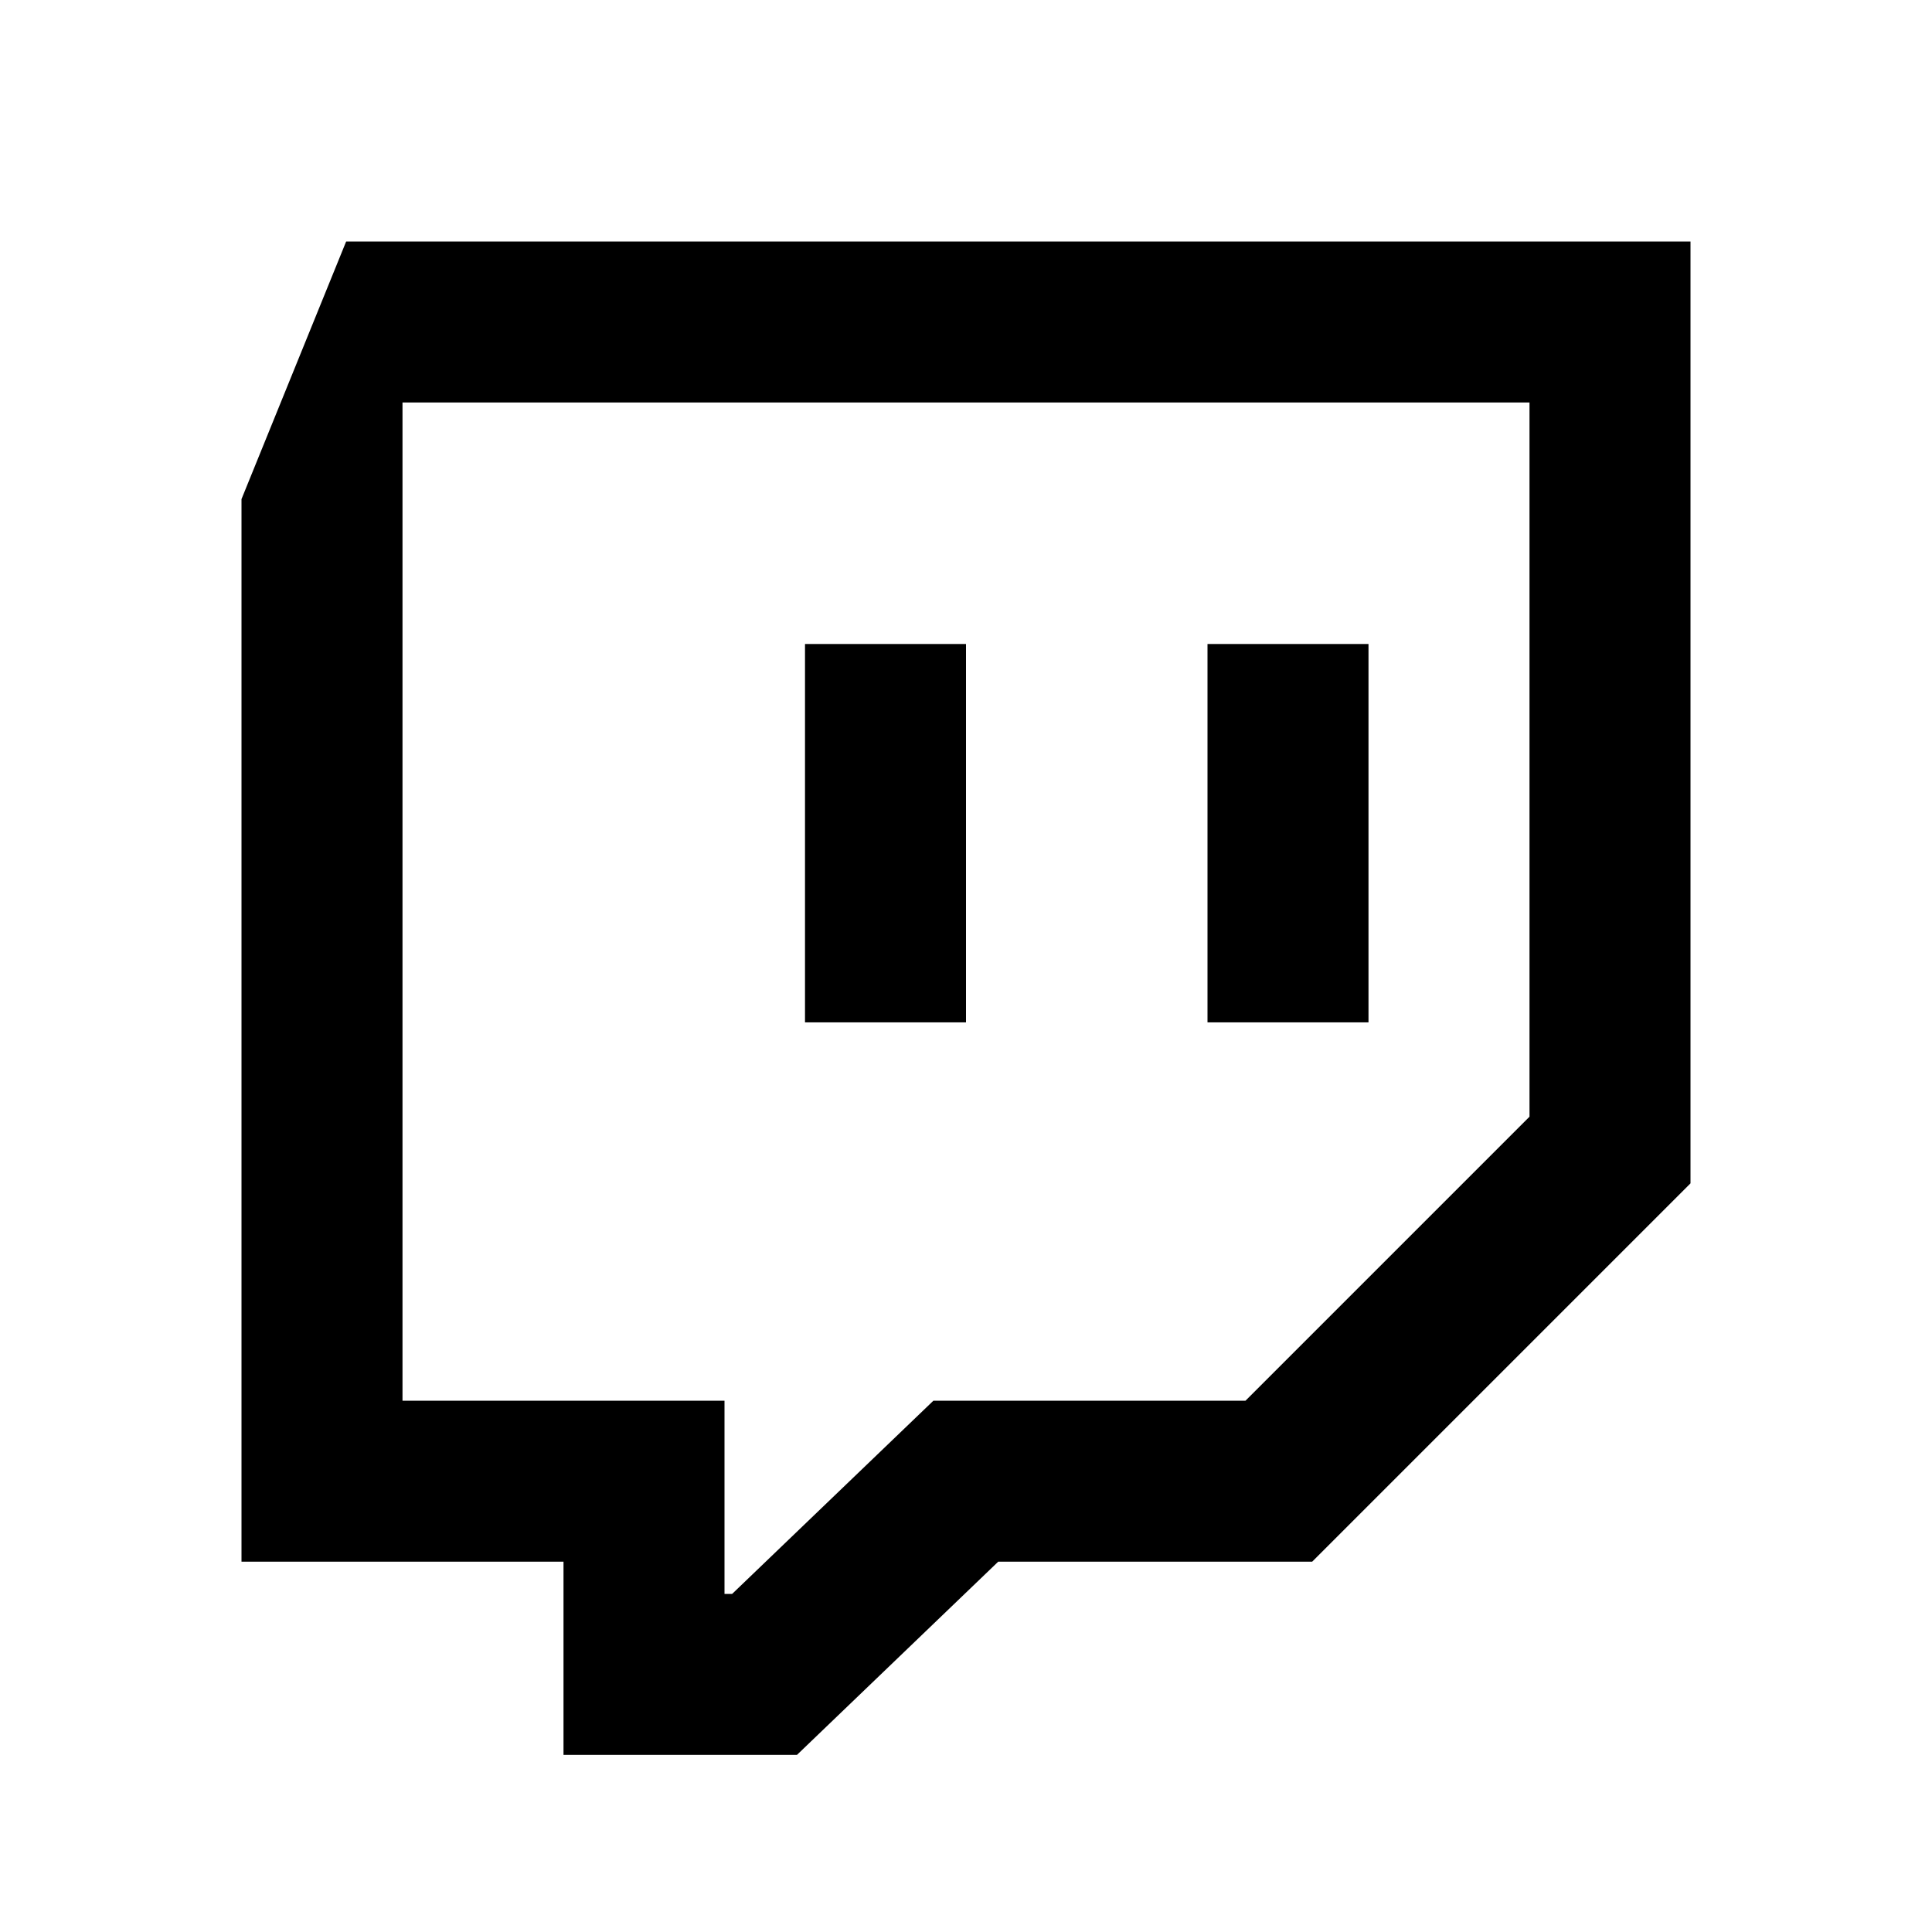
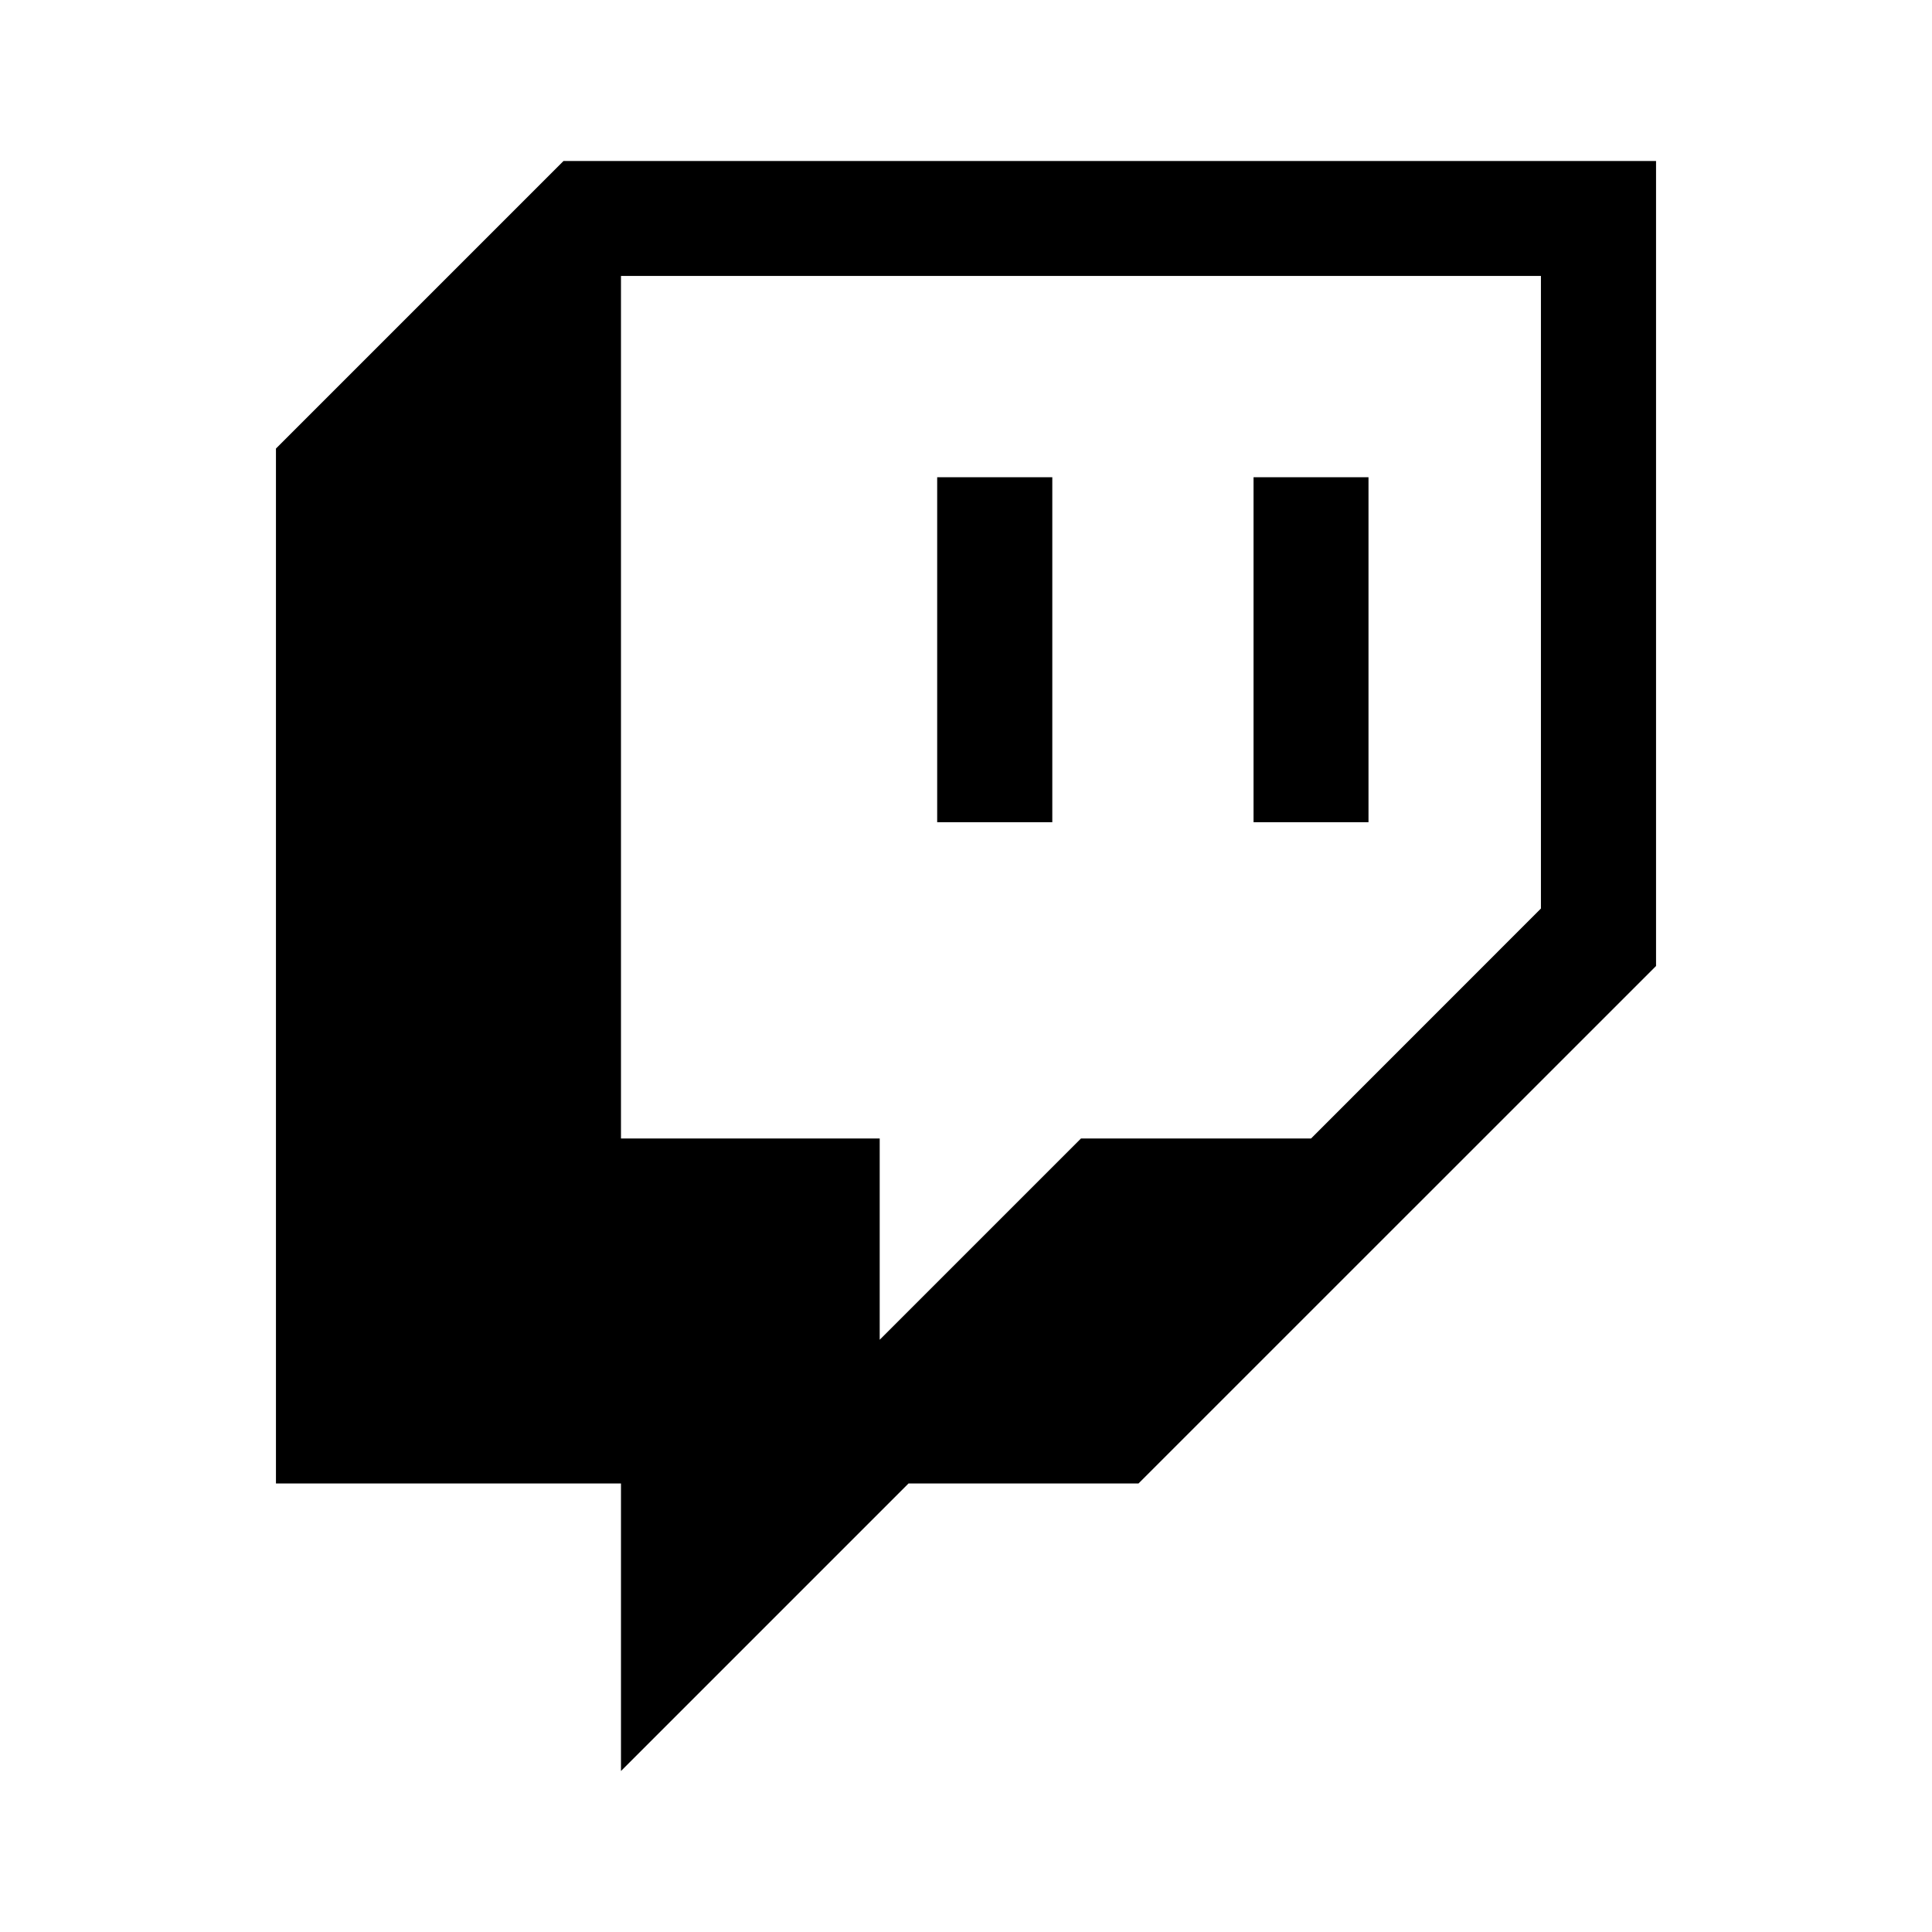
<svg xmlns="http://www.w3.org/2000/svg" width="24" height="24" viewBox="0 0 24 24">
-   <path d="M4.3 3H21v11.7l-4.7 4.7h-3.9l-2.5 2.4H7v-2.4H3V6.2L4.3 3zM5 17.4h4v2.4h.095l2.5-2.4h3.877L19 13.872V5H5v12.4zM15 8h2v4.7h-2V8zm0 0h2v4.7h-2V8zm-5 0h2v4.7h-2V8z" />
+   <path d="M11.643 5.928h1.429v4.286h-1.43V5.928zm3.929 0H17v4.286h-1.428V5.928zM7 2L3.428 5.572v12.856h4.286V22l3.572-3.572h2.857L20.572 12V2H7zm12.142 9.286l-2.856 2.857h-2.858l-2.5 2.5v-2.5H7.714V3.428h11.428v7.858z" />
</svg>
